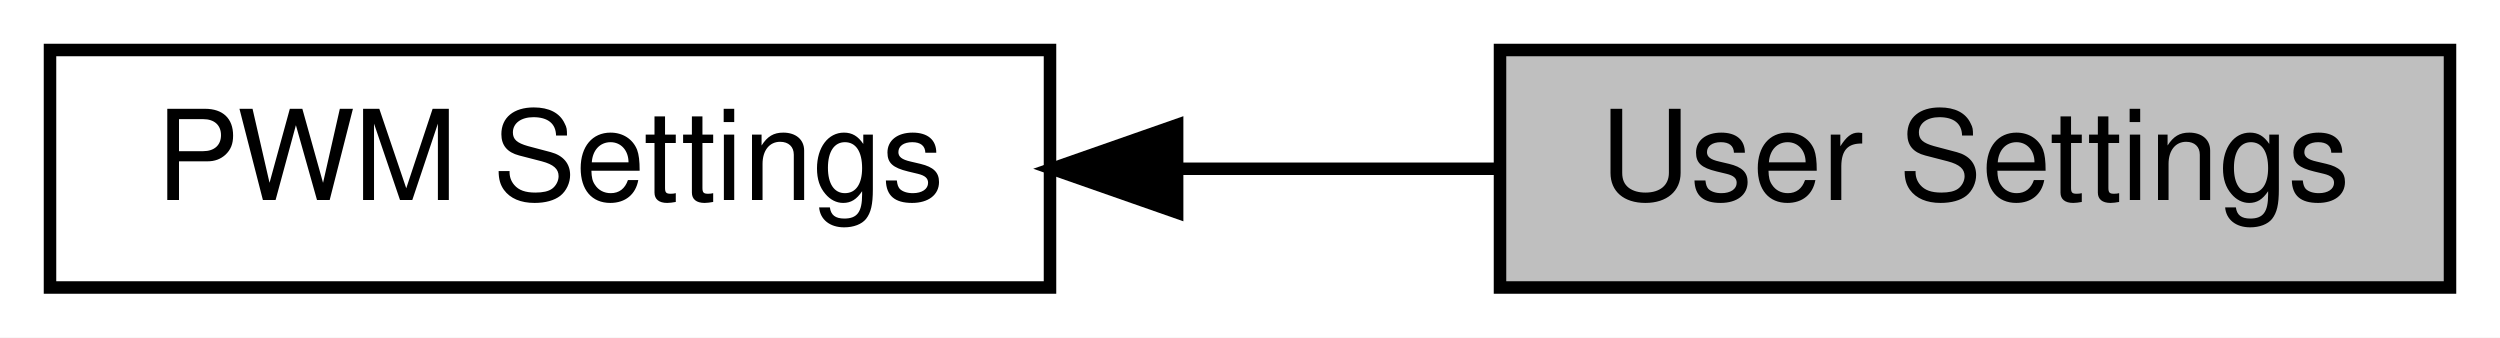
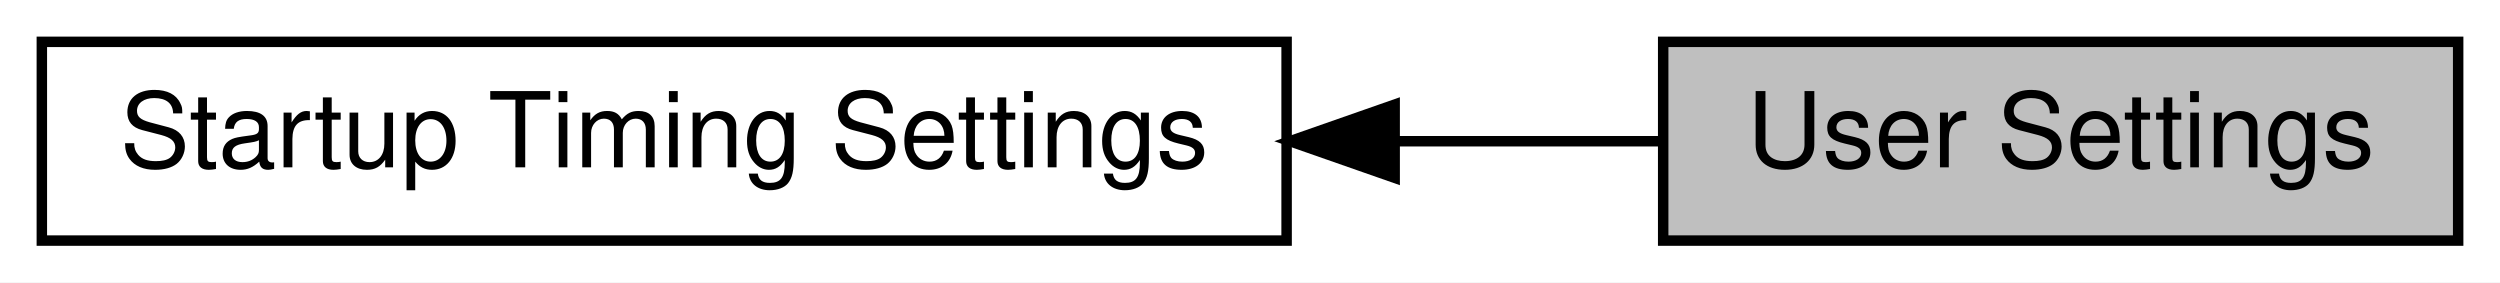
- <svg xmlns="http://www.w3.org/2000/svg" xmlns:xlink="http://www.w3.org/1999/xlink" width="200pt" height="27pt" viewBox="0.00 0.00 200.00 27.00">
+ <svg xmlns="http://www.w3.org/2000/svg" xmlns:xlink="http://www.w3.org/1999/xlink" width="239pt" height="27pt" viewBox="0.00 0.00 239.00 27.00">
  <g id="graph0" class="graph" transform="scale(1 1) rotate(0) translate(4 23)">
-     <polygon fill="white" stroke="transparent" points="-4,4 -4,-23 196,-23 196,4 -4,4" />
+     <polygon fill="white" stroke="transparent" points="-4,4 -4,-23 235,-23 235,4 -4,4" />
    <g id="node1" class="node">
      <g id="a_node1">
-         <a xlink:title="Parameter defintions using physical quantities.">
-           <polygon fill="#bfbfbf" stroke="black" points="192,-19 116,-19 116,0 192,0 192,-19" />
-           <text text-anchor="middle" x="154" y="-7" font-family="Helvetica,sans-Serif" font-size="10.00">User Settings</text>
+         <a xlink:href="a00389.html" target="_top" xlink:title="Declaration of startup timing periods.">
+           <polygon fill="white" stroke="black" points="119,-19 0,-19 0,0 119,0 119,-19" />
+           <text text-anchor="middle" x="59.5" y="-7" font-family="Helvetica,sans-Serif" font-size="10.00">Startup Timing Settings</text>
        </a>
      </g>
    </g>
    <g id="node2" class="node">
      <g id="a_node2">
-         <a xlink:href="a00389.html" target="_top" xlink:title="Declaration of fundamental PWM parameters.">
-           <polygon fill="white" stroke="black" points="80,-19 0,-19 0,0 80,0 80,-19" />
-           <text text-anchor="middle" x="40" y="-7" font-family="Helvetica,sans-Serif" font-size="10.00">PWM Settings</text>
+         <a xlink:title="User-declaration of startup timing periods using physical quantities.">
+           <polygon fill="#bfbfbf" stroke="black" points="231,-19 155,-19 155,0 231,0 231,-19" />
+           <text text-anchor="middle" x="193" y="-7" font-family="Helvetica,sans-Serif" font-size="10.00">User Settings</text>
        </a>
      </g>
    </g>
    <g id="edge1" class="edge">
-       <path fill="none" stroke="black" d="M90.45,-9.5C99,-9.5 107.76,-9.5 115.92,-9.5" />
-       <polygon fill="black" stroke="black" points="90.17,-6 80.17,-9.5 90.17,-13 90.17,-6" />
+       <path fill="none" stroke="black" d="M129.52,-9.5C138.2,-9.5 146.81,-9.5 154.73,-9.5" />
+       <polygon fill="black" stroke="black" points="129.33,-6 119.33,-9.5 129.33,-13 129.33,-6" />
    </g>
  </g>
</svg>
